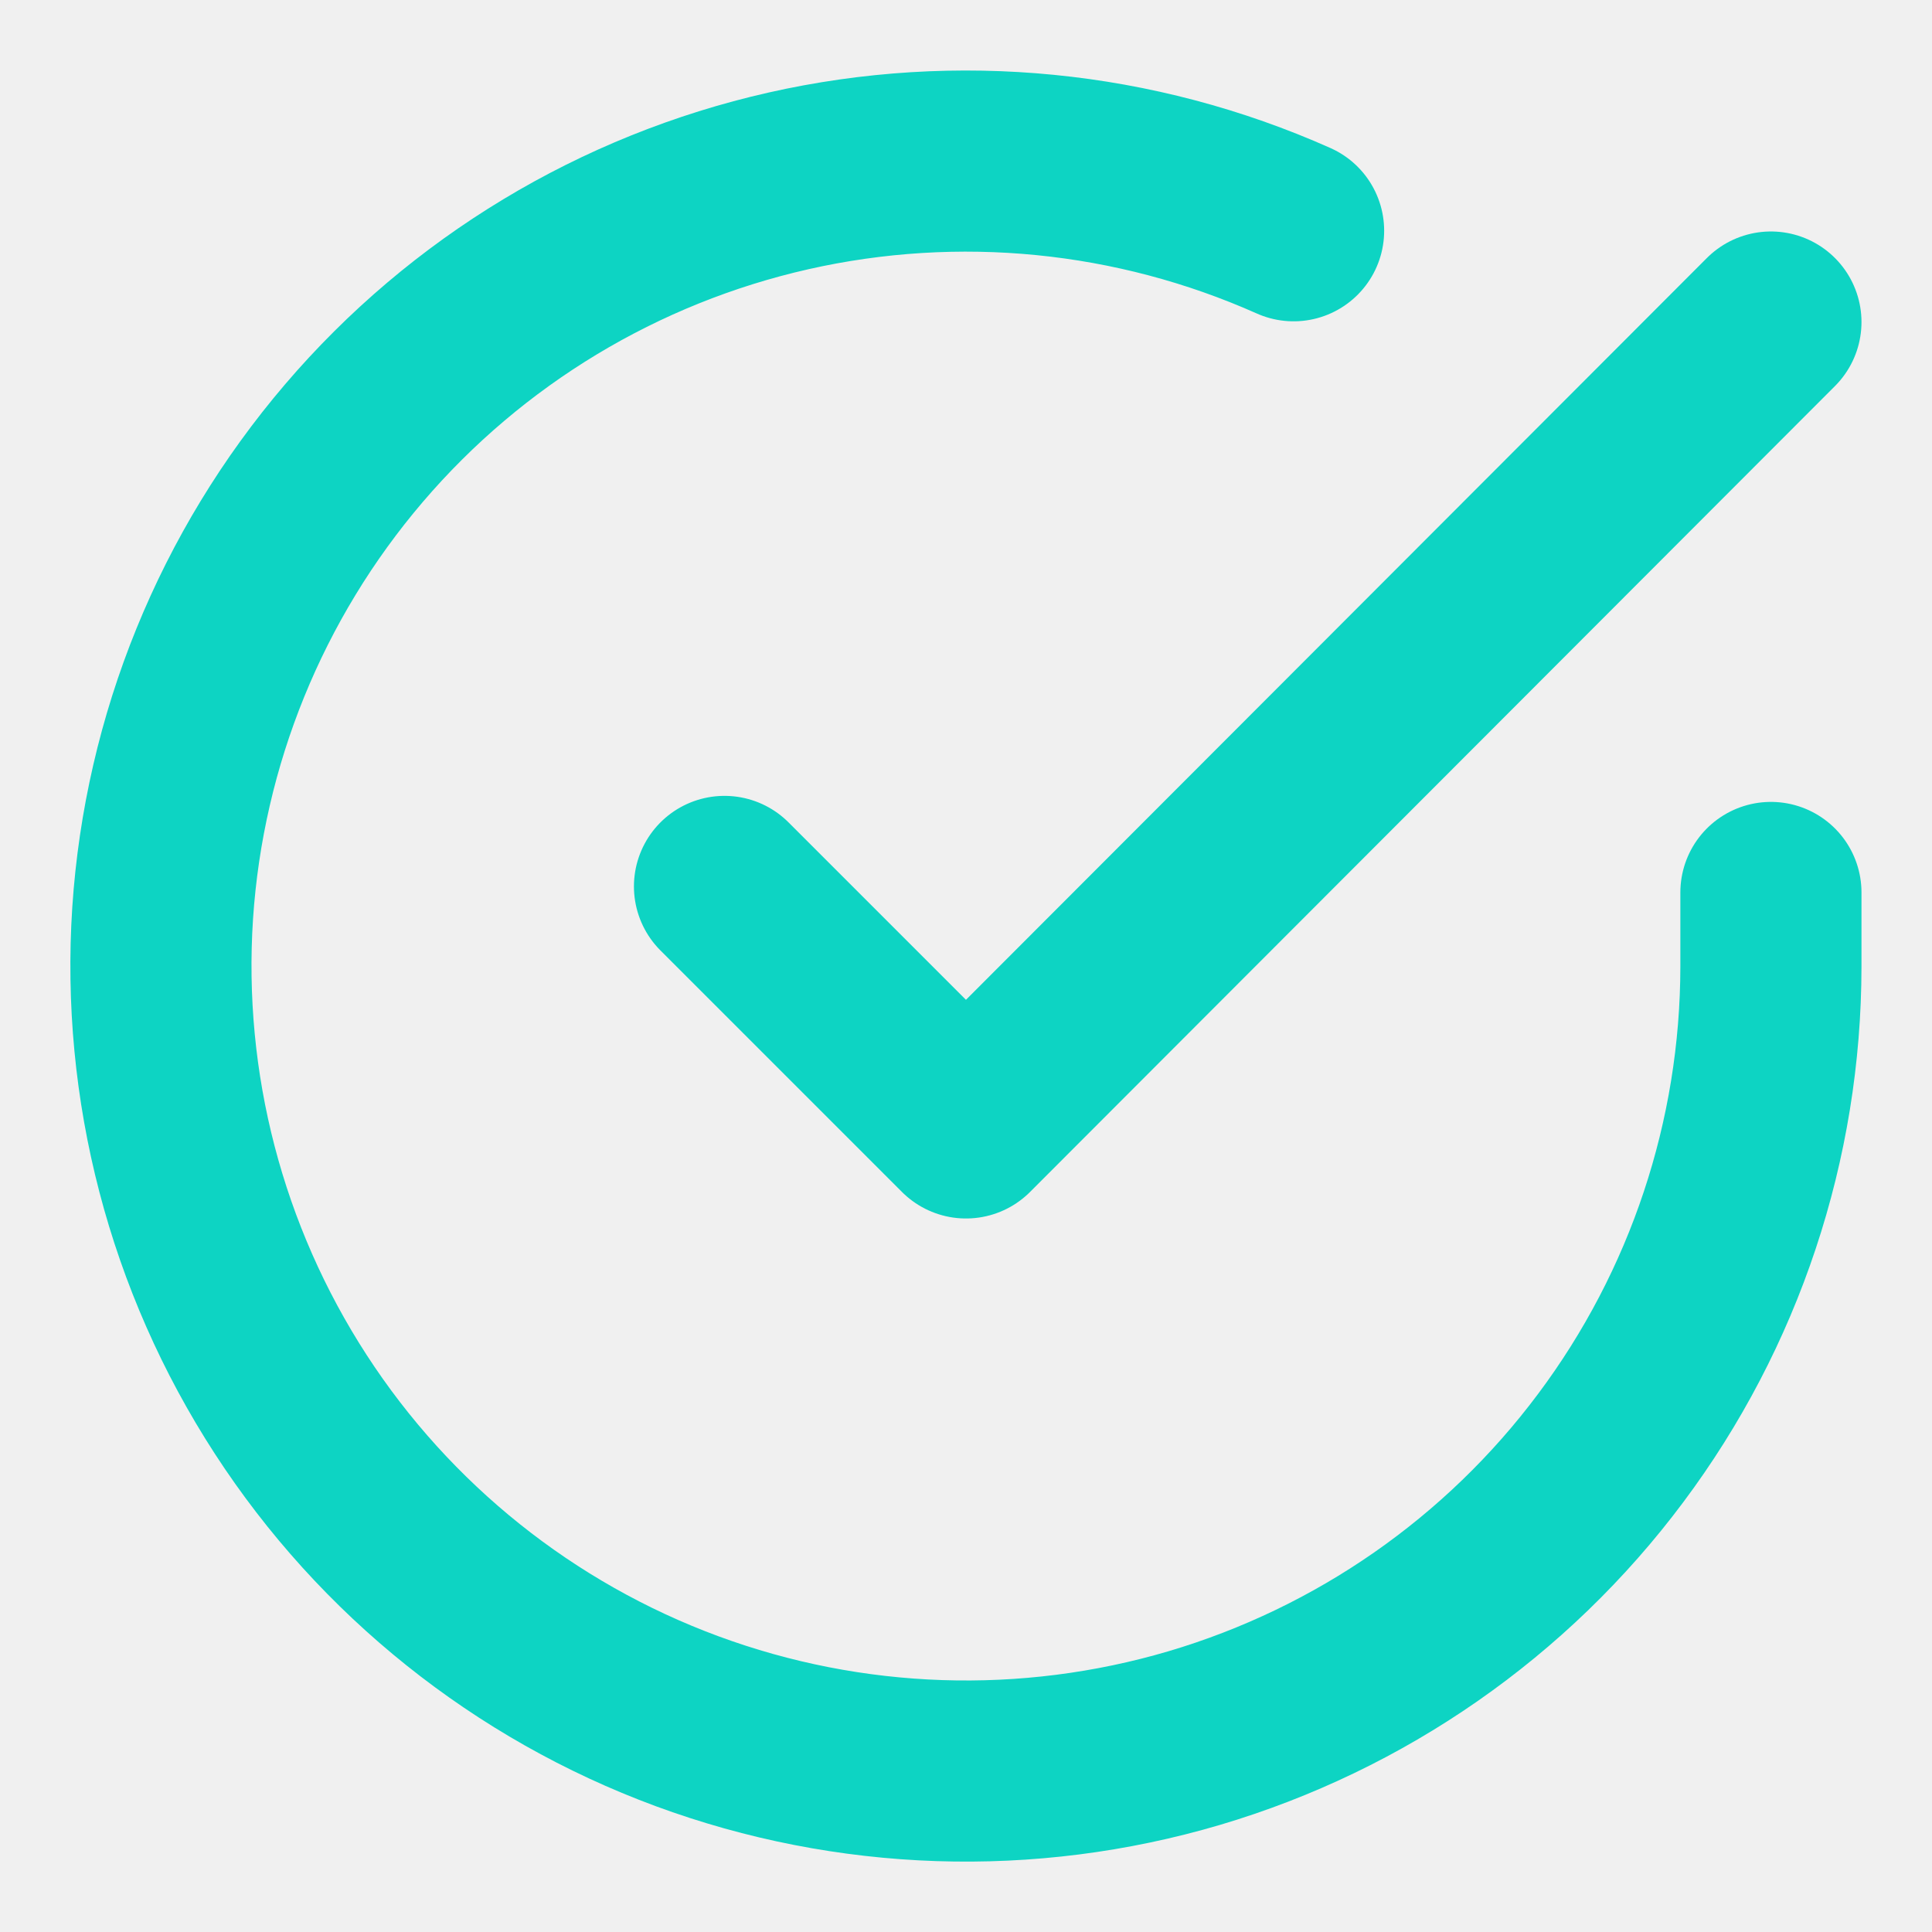
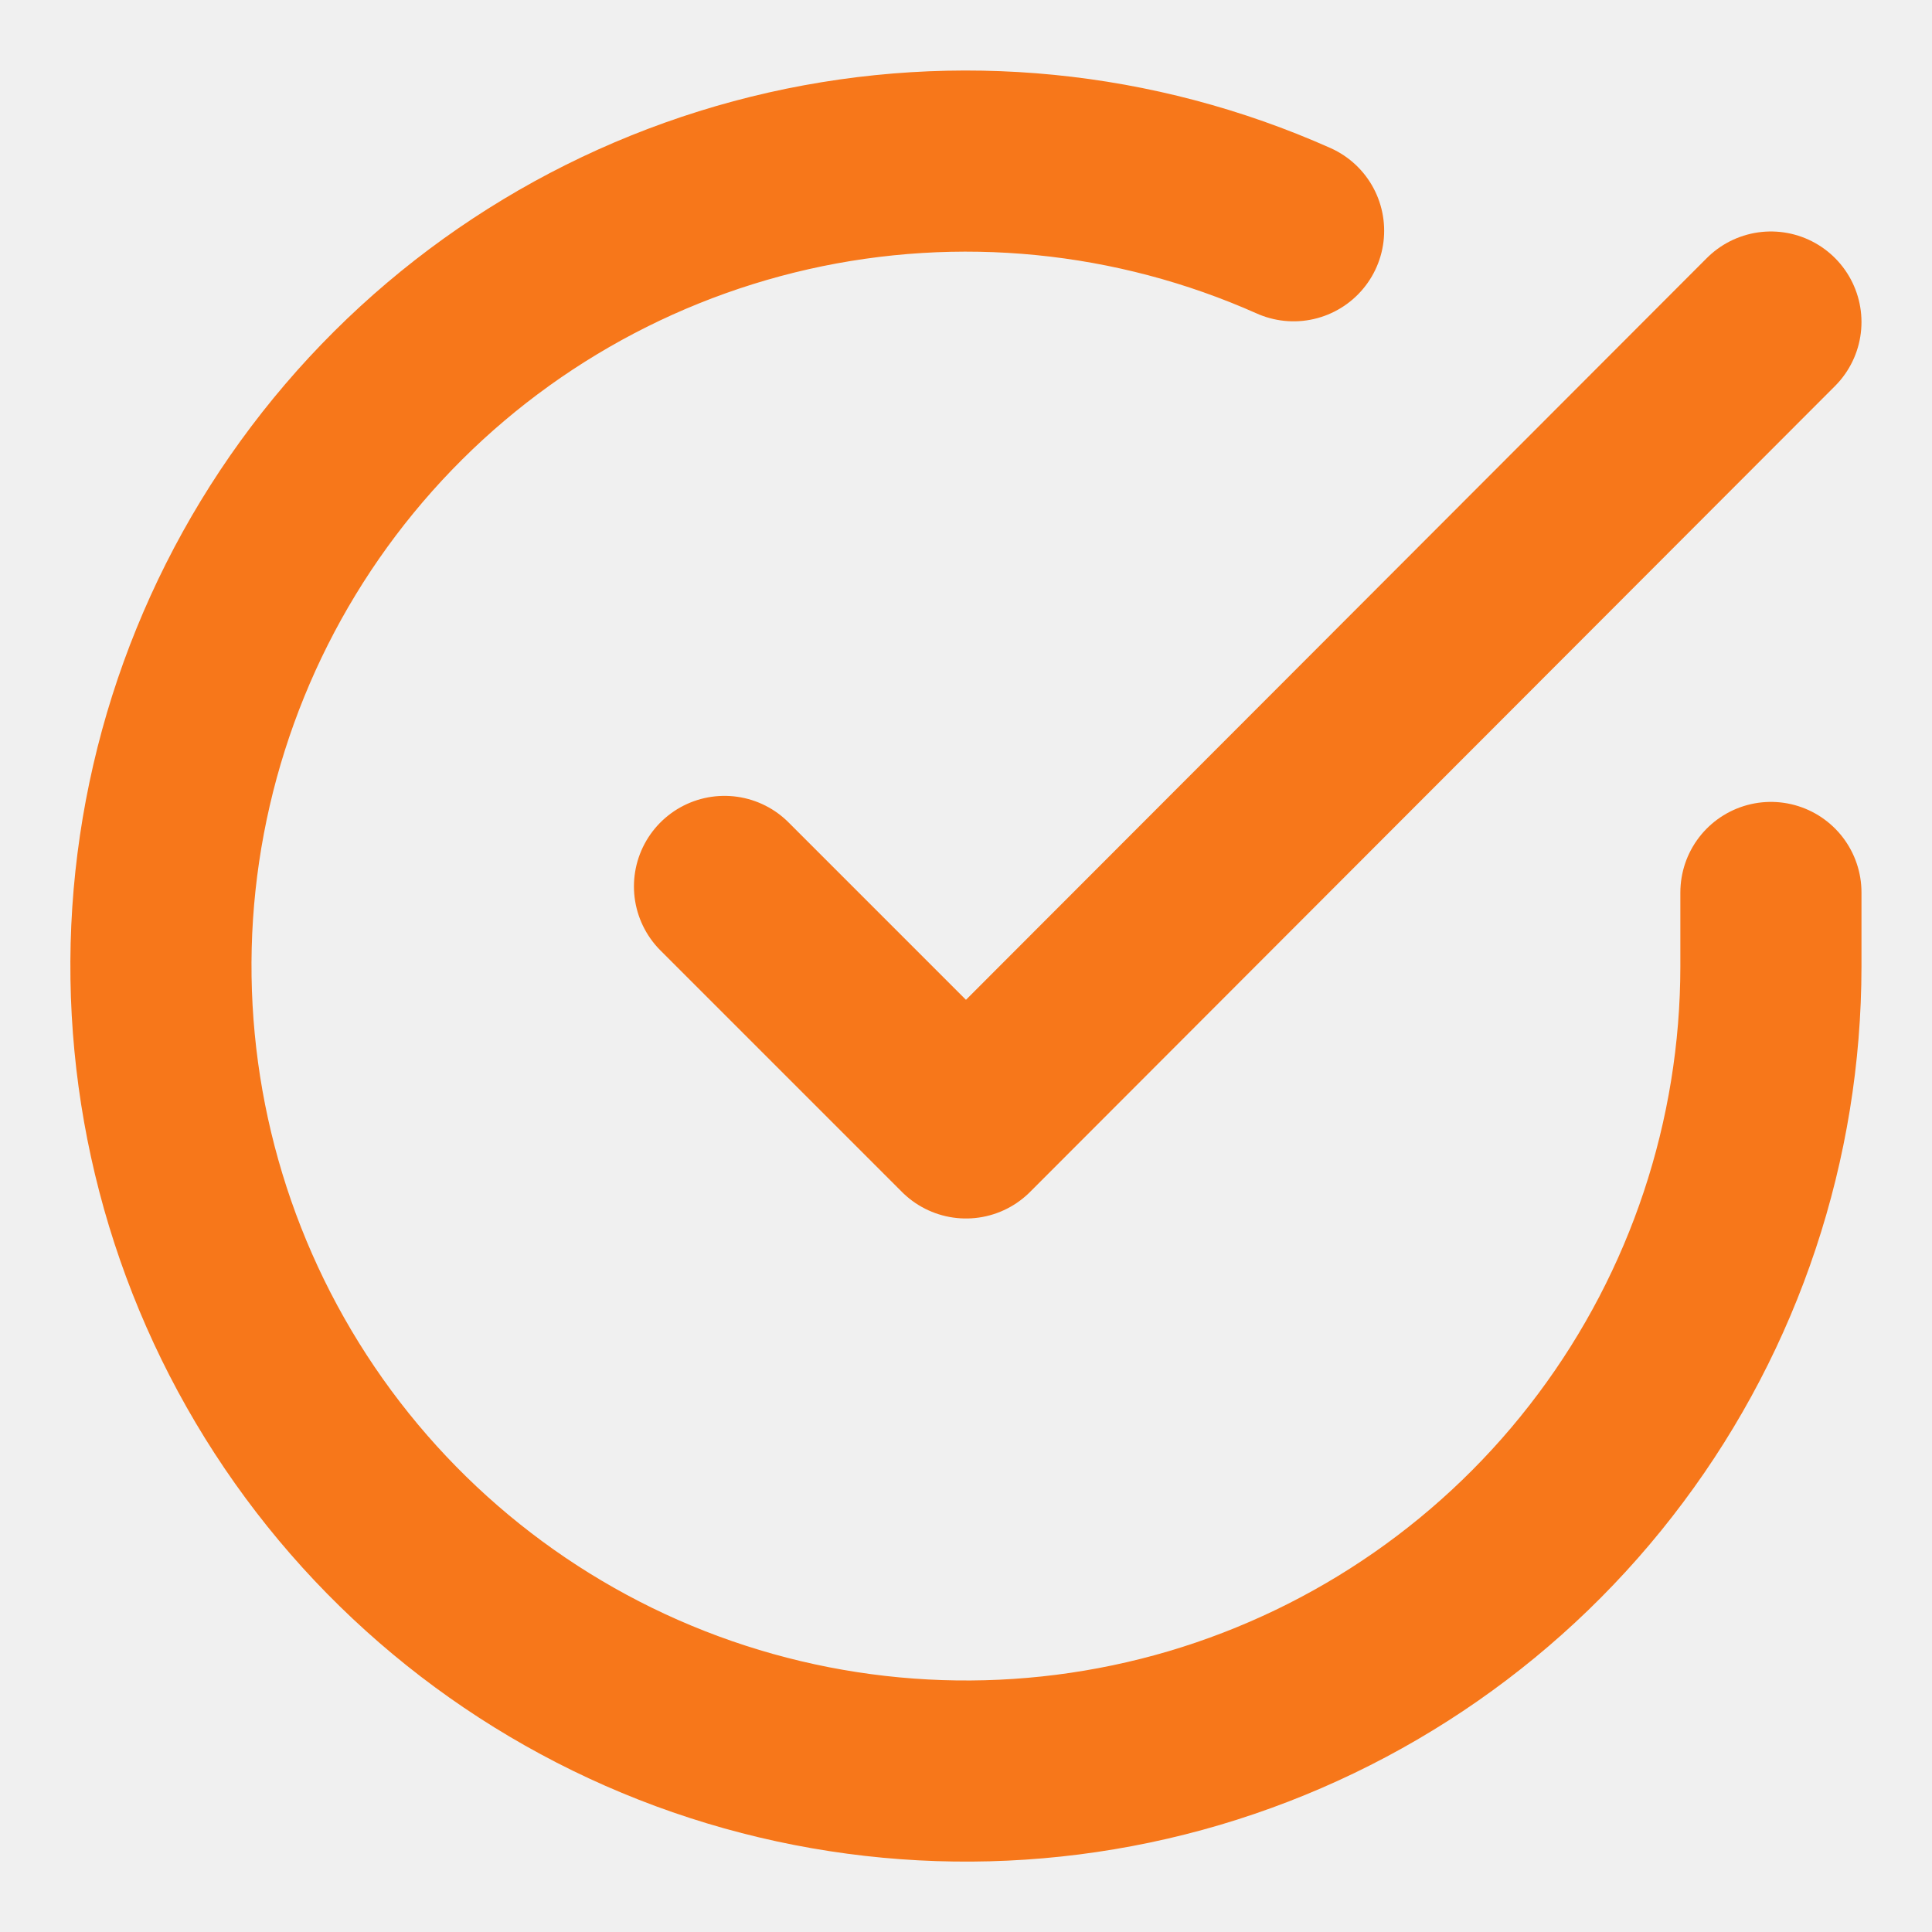
<svg xmlns="http://www.w3.org/2000/svg" width="16" height="16" viewBox="0 0 16 16" fill="none">
  <g clip-path="url(#clip0_3873_1738)">
-     <path d="M14.666 7.391V8.004C14.665 9.442 14.2 10.841 13.339 11.992C12.479 13.144 11.268 13.986 9.89 14.394C8.511 14.801 7.038 14.752 5.689 14.254C4.341 13.756 3.189 12.835 2.407 11.629C1.625 10.423 1.253 8.997 1.347 7.562C1.442 6.128 1.998 4.762 2.932 3.669C3.866 2.576 5.128 1.815 6.53 1.498C7.933 1.181 9.4 1.326 10.713 1.911M14.666 2.667L8 9.341L6 7.341" stroke="#0DD4C3" stroke-width="1.5" stroke-linecap="round" stroke-linejoin="round" />
+     <path d="M14.666 7.391V8.004C14.665 9.442 14.2 10.841 13.339 11.992C12.479 13.144 11.268 13.986 9.89 14.394C8.511 14.801 7.038 14.752 5.689 14.254C4.341 13.756 3.189 12.835 2.407 11.629C1.625 10.423 1.253 8.997 1.347 7.562C1.442 6.128 1.998 4.762 2.932 3.669C3.866 2.576 5.128 1.815 6.53 1.498C7.933 1.181 9.4 1.326 10.713 1.911M14.666 2.667L8 9.341L6 7.341" stroke="#F7771A" stroke-width="1.5" stroke-linecap="round" stroke-linejoin="round" />
  </g>
  <defs>
    <clipPath id="clip0_3873_1738">
      <rect width="16" height="16" fill="white" />
    </clipPath>
  </defs>
</svg>
